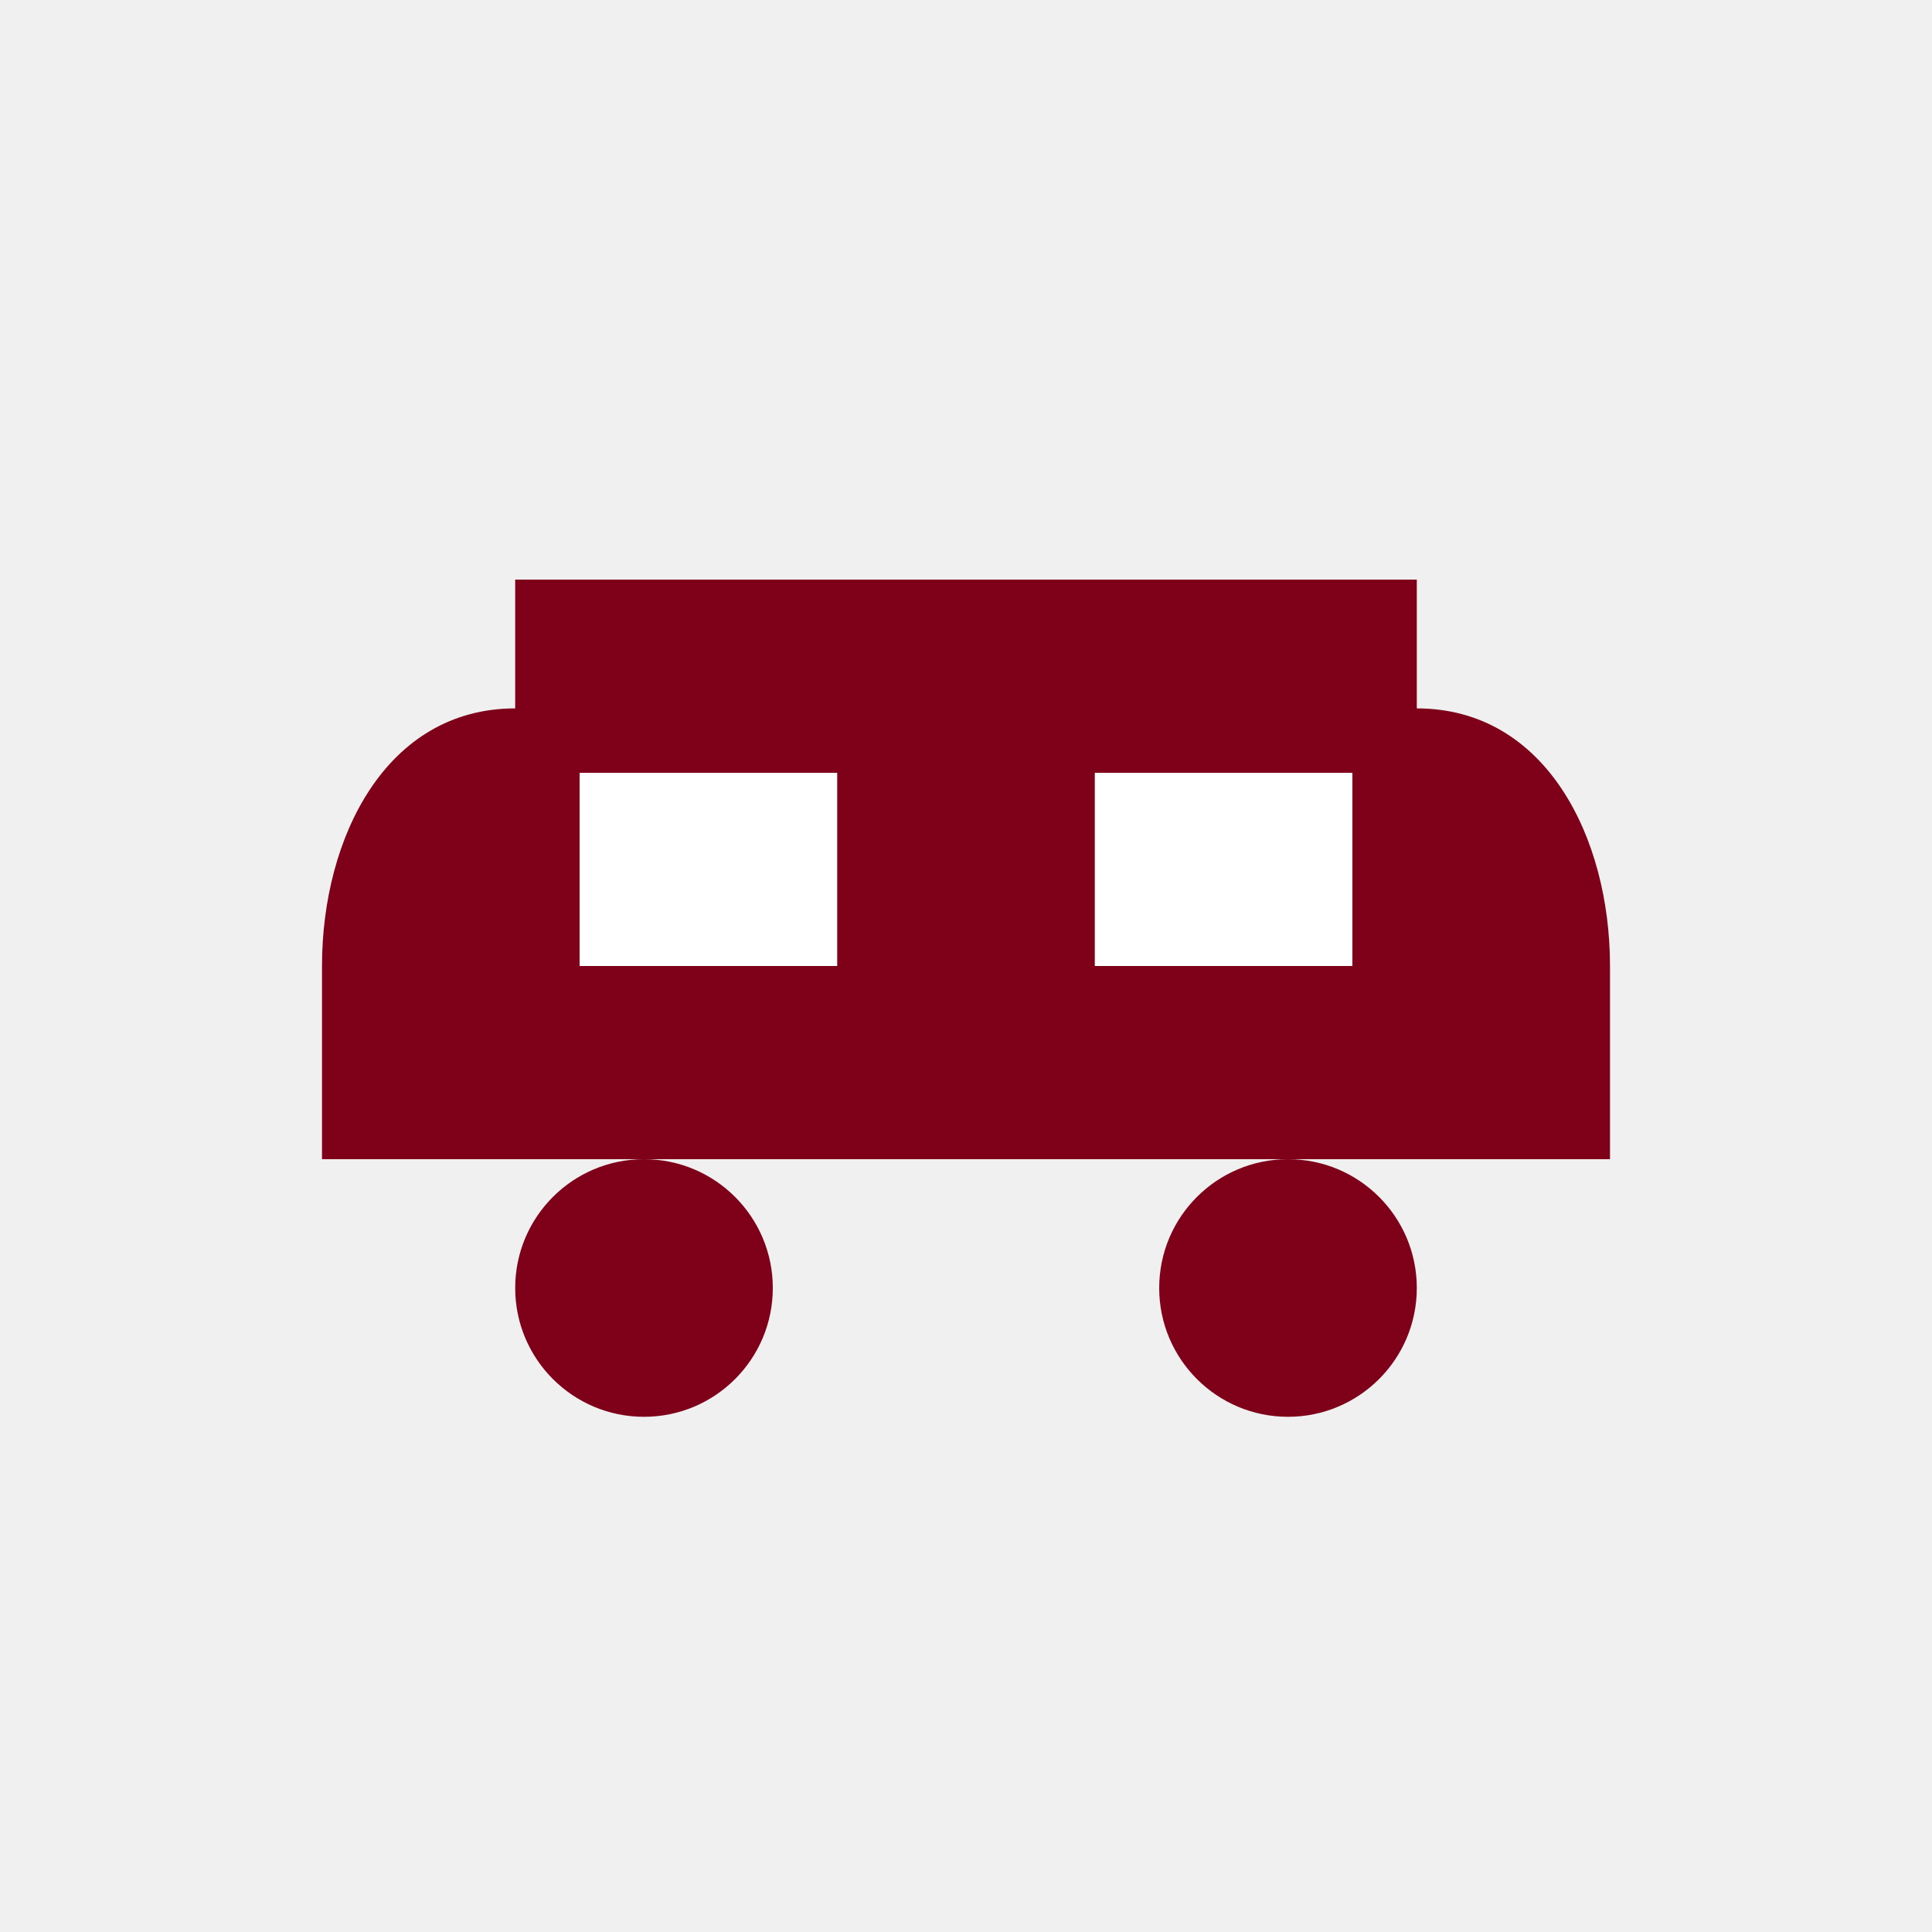
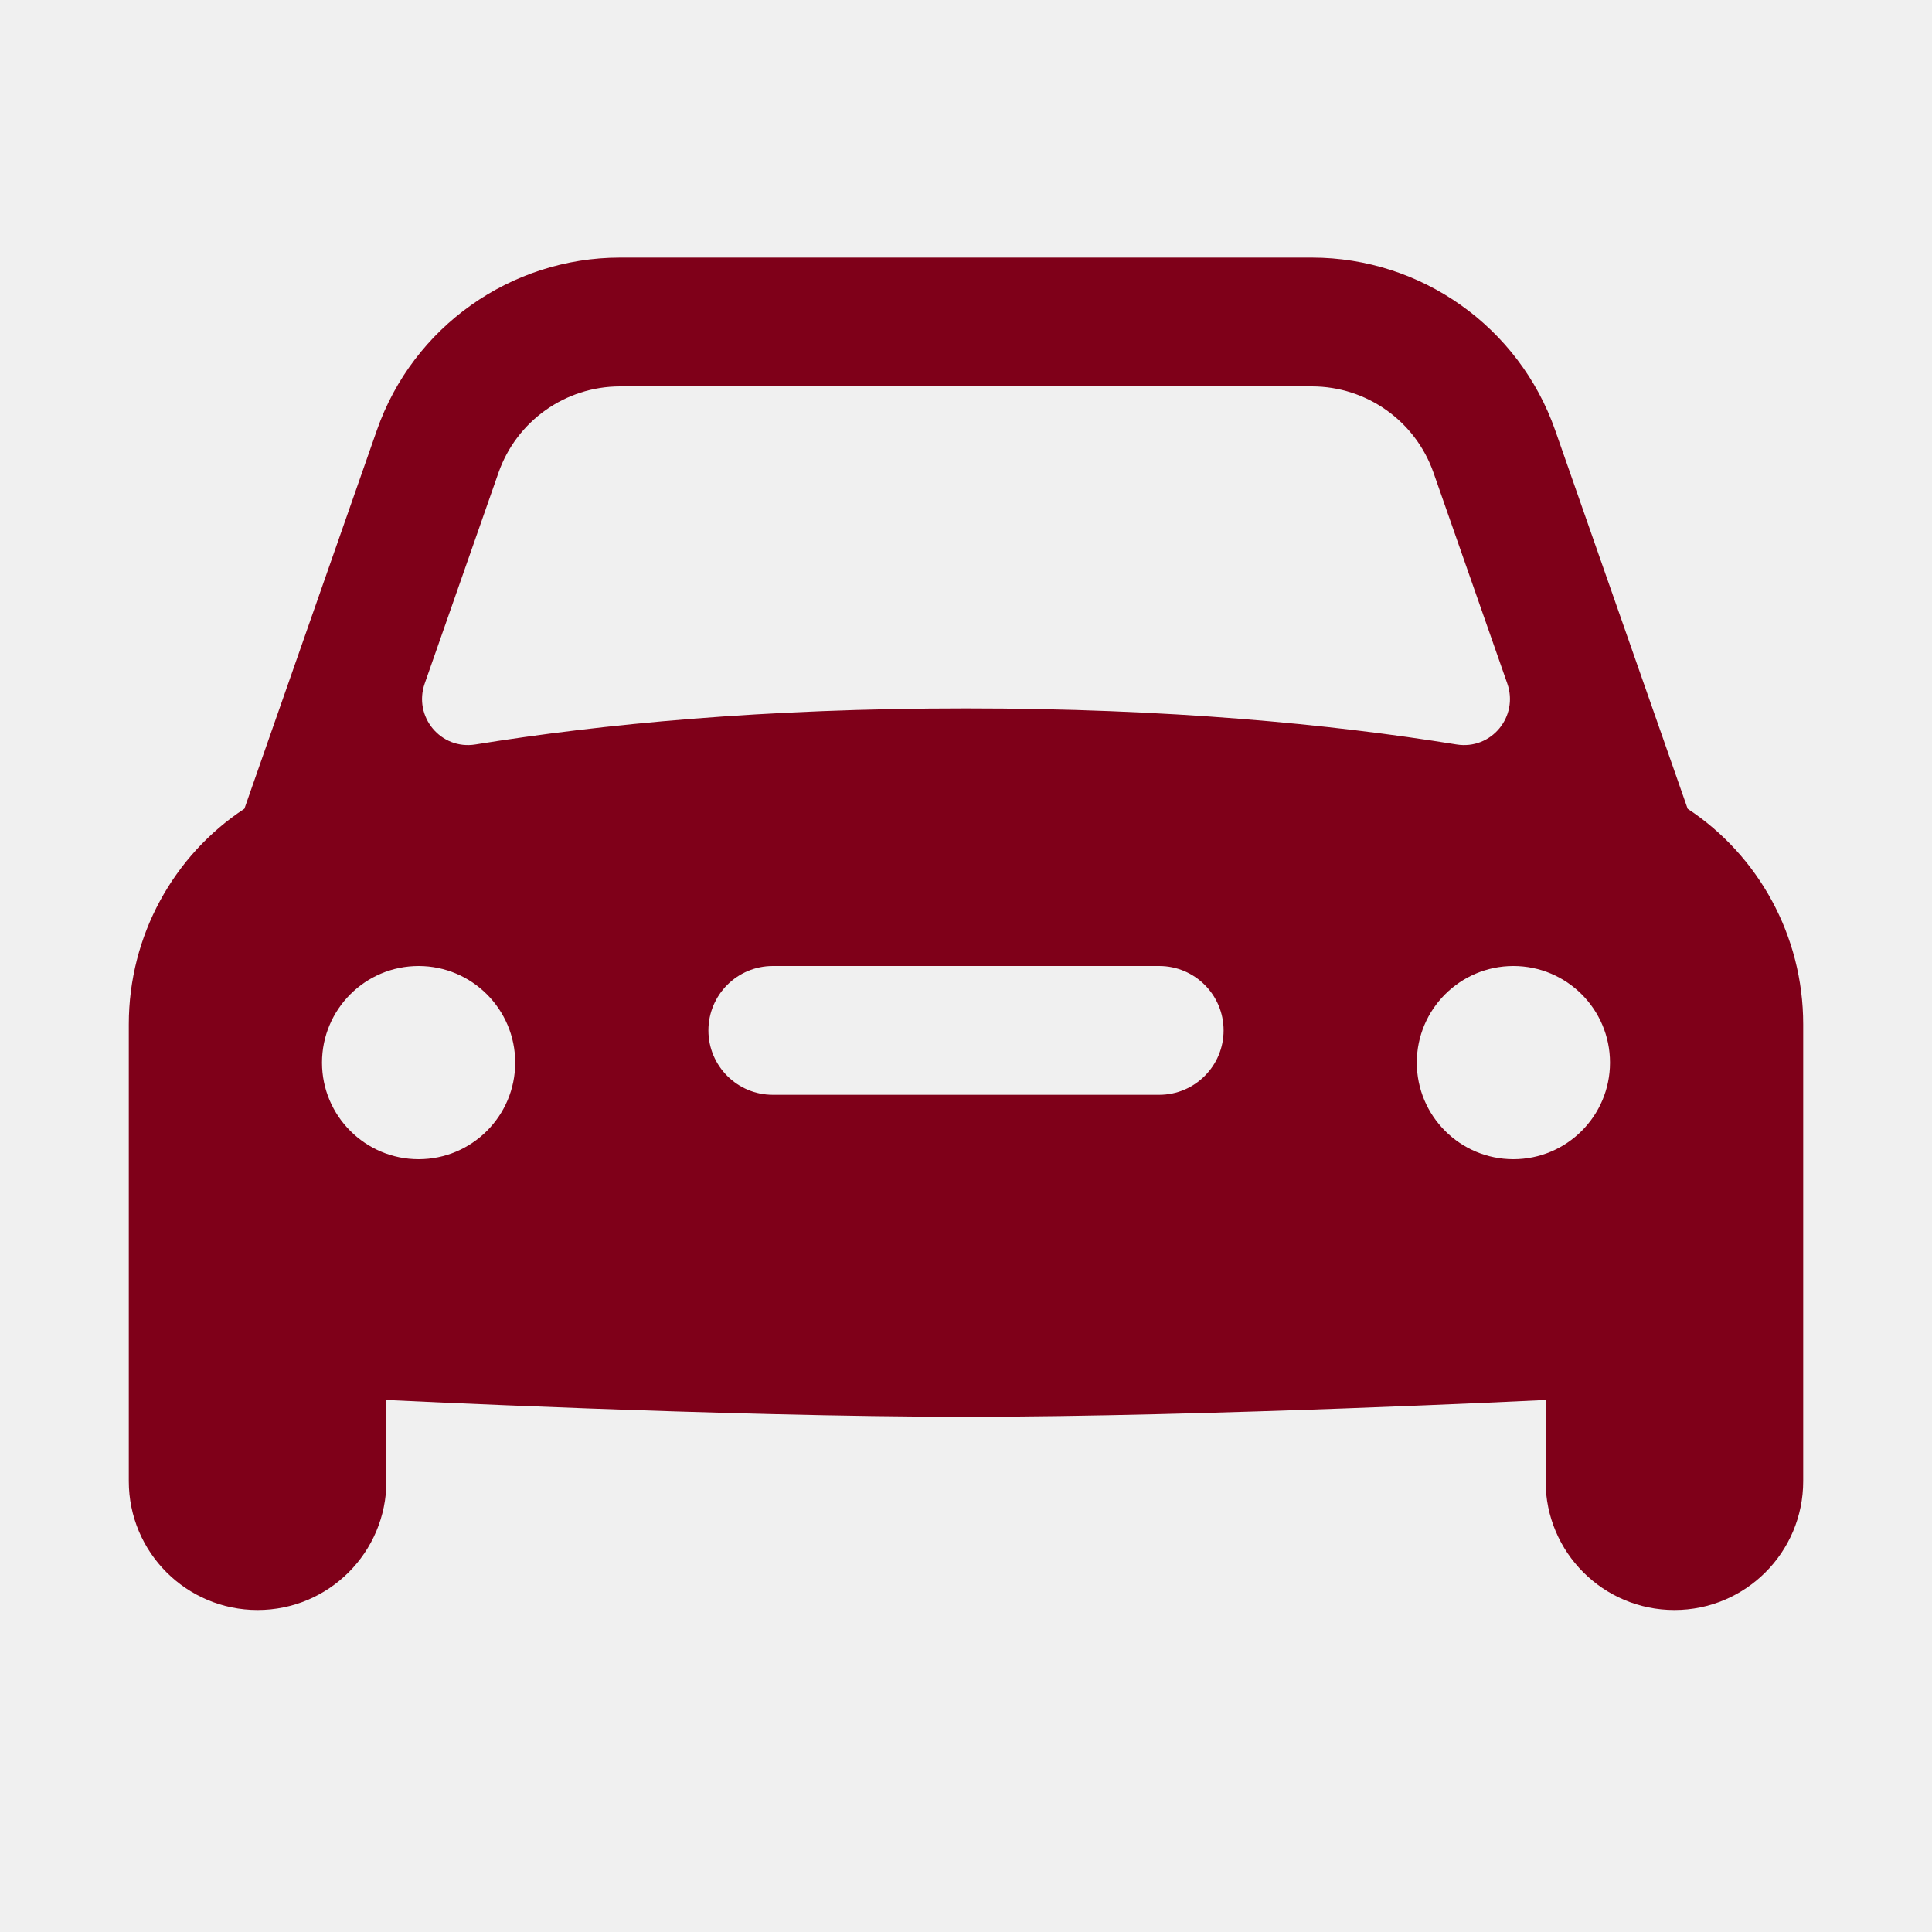
- <svg xmlns="http://www.w3.org/2000/svg" width="30" height="30" viewBox="0 0 30 30" fill="none">
-   <path fill-rule="evenodd" clip-rule="evenodd" d="M5 15C5 13 6 11 8 11H22C24 11 25 13 25 15V18H5V15Z" fill="#7F0019" />
-   <rect x="8" y="9" width="14" height="3" fill="#7F0019" />
-   <rect x="9" y="12" width="4" height="3" fill="white" />
-   <rect x="17" y="12" width="4" height="3" fill="white" />
-   <circle cx="10" cy="20" r="2" fill="#7F0019" />
-   <circle cx="20" cy="20" r="2" fill="#7F0019" />
+ <svg xmlns="http://www.w3.org/2000/svg" viewBox="0,0,256,256" width="30px" height="30px" fill-rule="nonzero">
+   <g fill="#7f0019" fill-rule="nonzero" stroke="none" stroke-width="1" stroke-linecap="butt" stroke-linejoin="miter" stroke-miterlimit="10" stroke-dasharray="" stroke-dashoffset="0" font-family="none" font-weight="none" font-size="none" text-anchor="none" style="mix-blend-mode: normal">
+     <g transform="scale(8.53333,8.53333)">
+       <path d="M26.206,12.559l-2.058,-5.88c-0.561,-1.602 -2.079,-2.679 -3.777,-2.679h-10.742c-1.698,0 -3.216,1.077 -3.776,2.678l-2.058,5.88c-1.099,0.723 -1.795,1.972 -1.795,3.346v7.096c0,1.105 0.895,2 2,2c1.105,0 2,-0.895 2,-2v-1.261c0,0 5.281,0.261 9,0.261c3.719,0 9,-0.261 9,-0.261v1.261c0,1.105 0.895,2 2,2c1.105,0 2,-0.895 2,-2v-7.096c0,-1.374 -0.697,-2.623 -1.794,-3.345zM6.595,10.613l1.146,-3.274c0.281,-0.802 1.038,-1.339 1.888,-1.339h10.742c0.85,0 1.607,0.537 1.888,1.339l1.146,3.274c0.18,0.515 -0.249,1.034 -0.788,0.947c-1.961,-0.317 -4.482,-0.56 -7.617,-0.56c-3.135,0 -5.656,0.243 -7.617,0.56c-0.539,0.087 -0.968,-0.432 -0.788,-0.947zM6.5,18c-0.828,0 -1.5,-0.672 -1.5,-1.5c0,-0.828 0.672,-1.5 1.5,-1.5c0.828,0 1.5,0.672 1.5,1.5c0,0.828 -0.672,1.5 -1.5,1.5zM18,17h-6c-0.552,0 -1,-0.448 -1,-1c0,-0.552 0.448,-1 1,-1h6c0.552,0 1,0.448 1,1c0,0.552 -0.448,1 -1,1zM23.5,18c-0.828,0 -1.5,-0.672 -1.5,-1.5c0,-0.828 0.672,-1.5 1.5,-1.5c0.828,0 1.5,0.672 1.5,1.5c0,0.828 -0.672,1.5 -1.5,1.5z" />
+     </g>
+   </g>
</svg>
